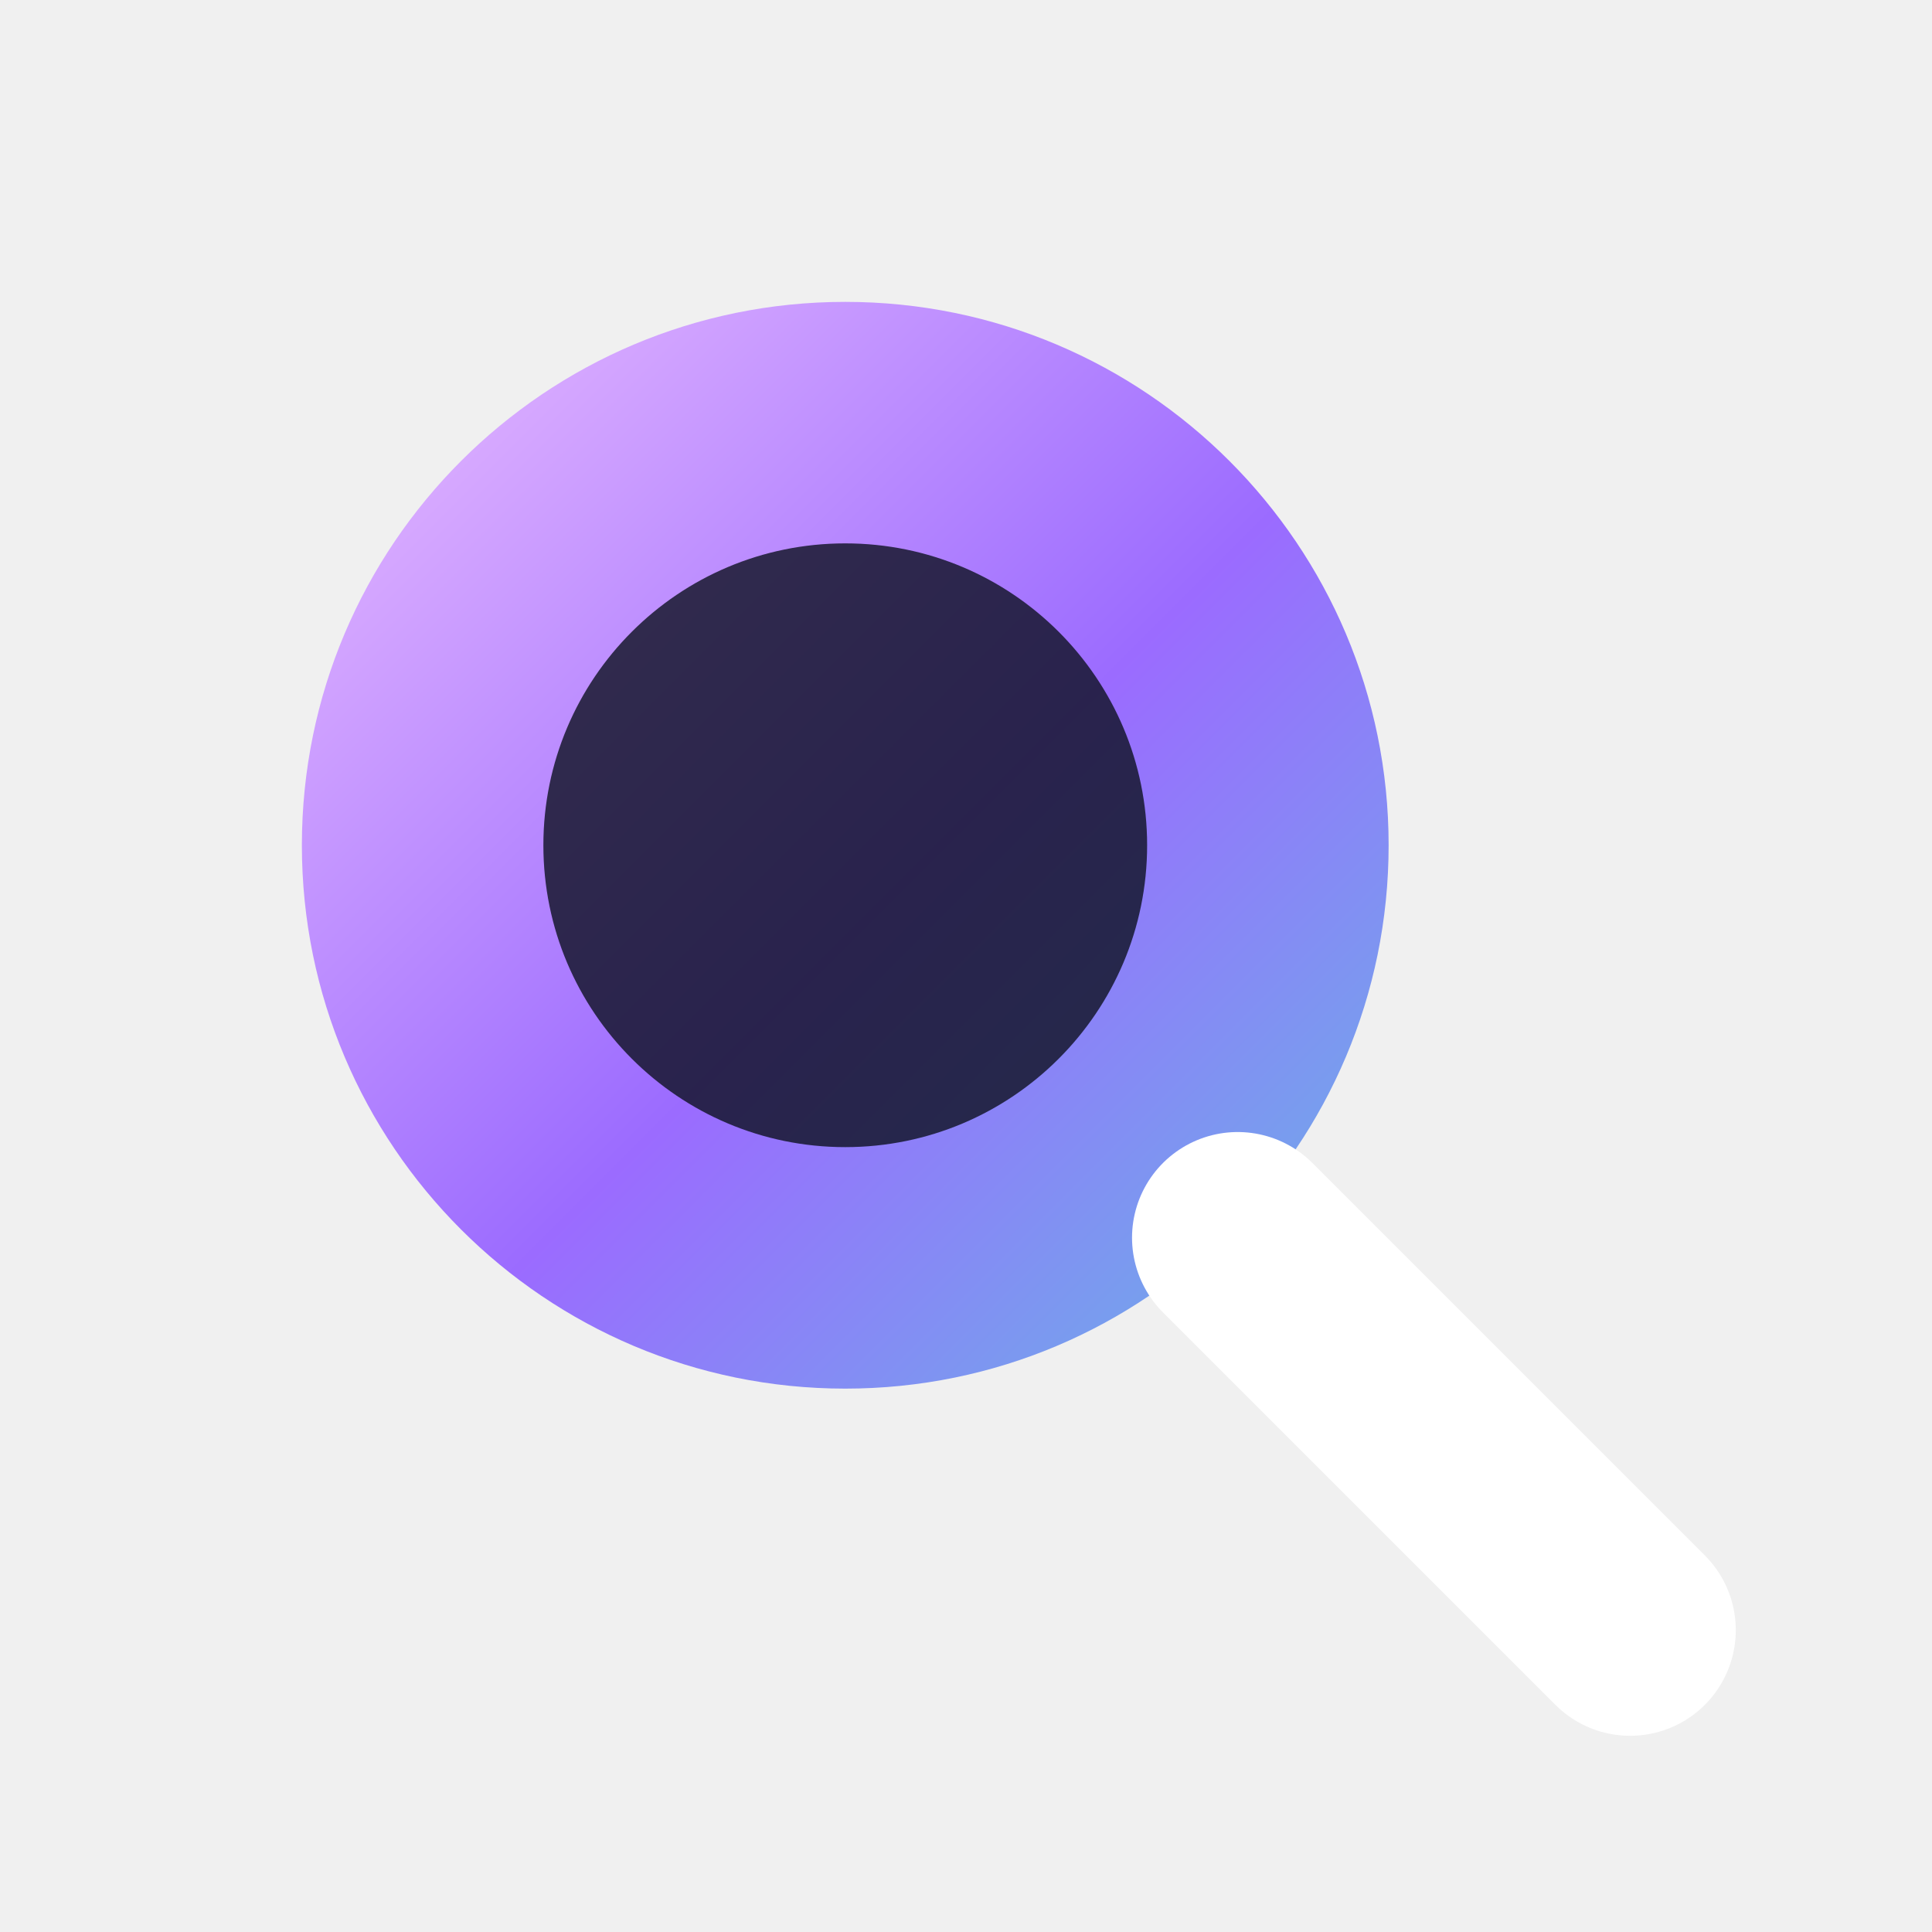
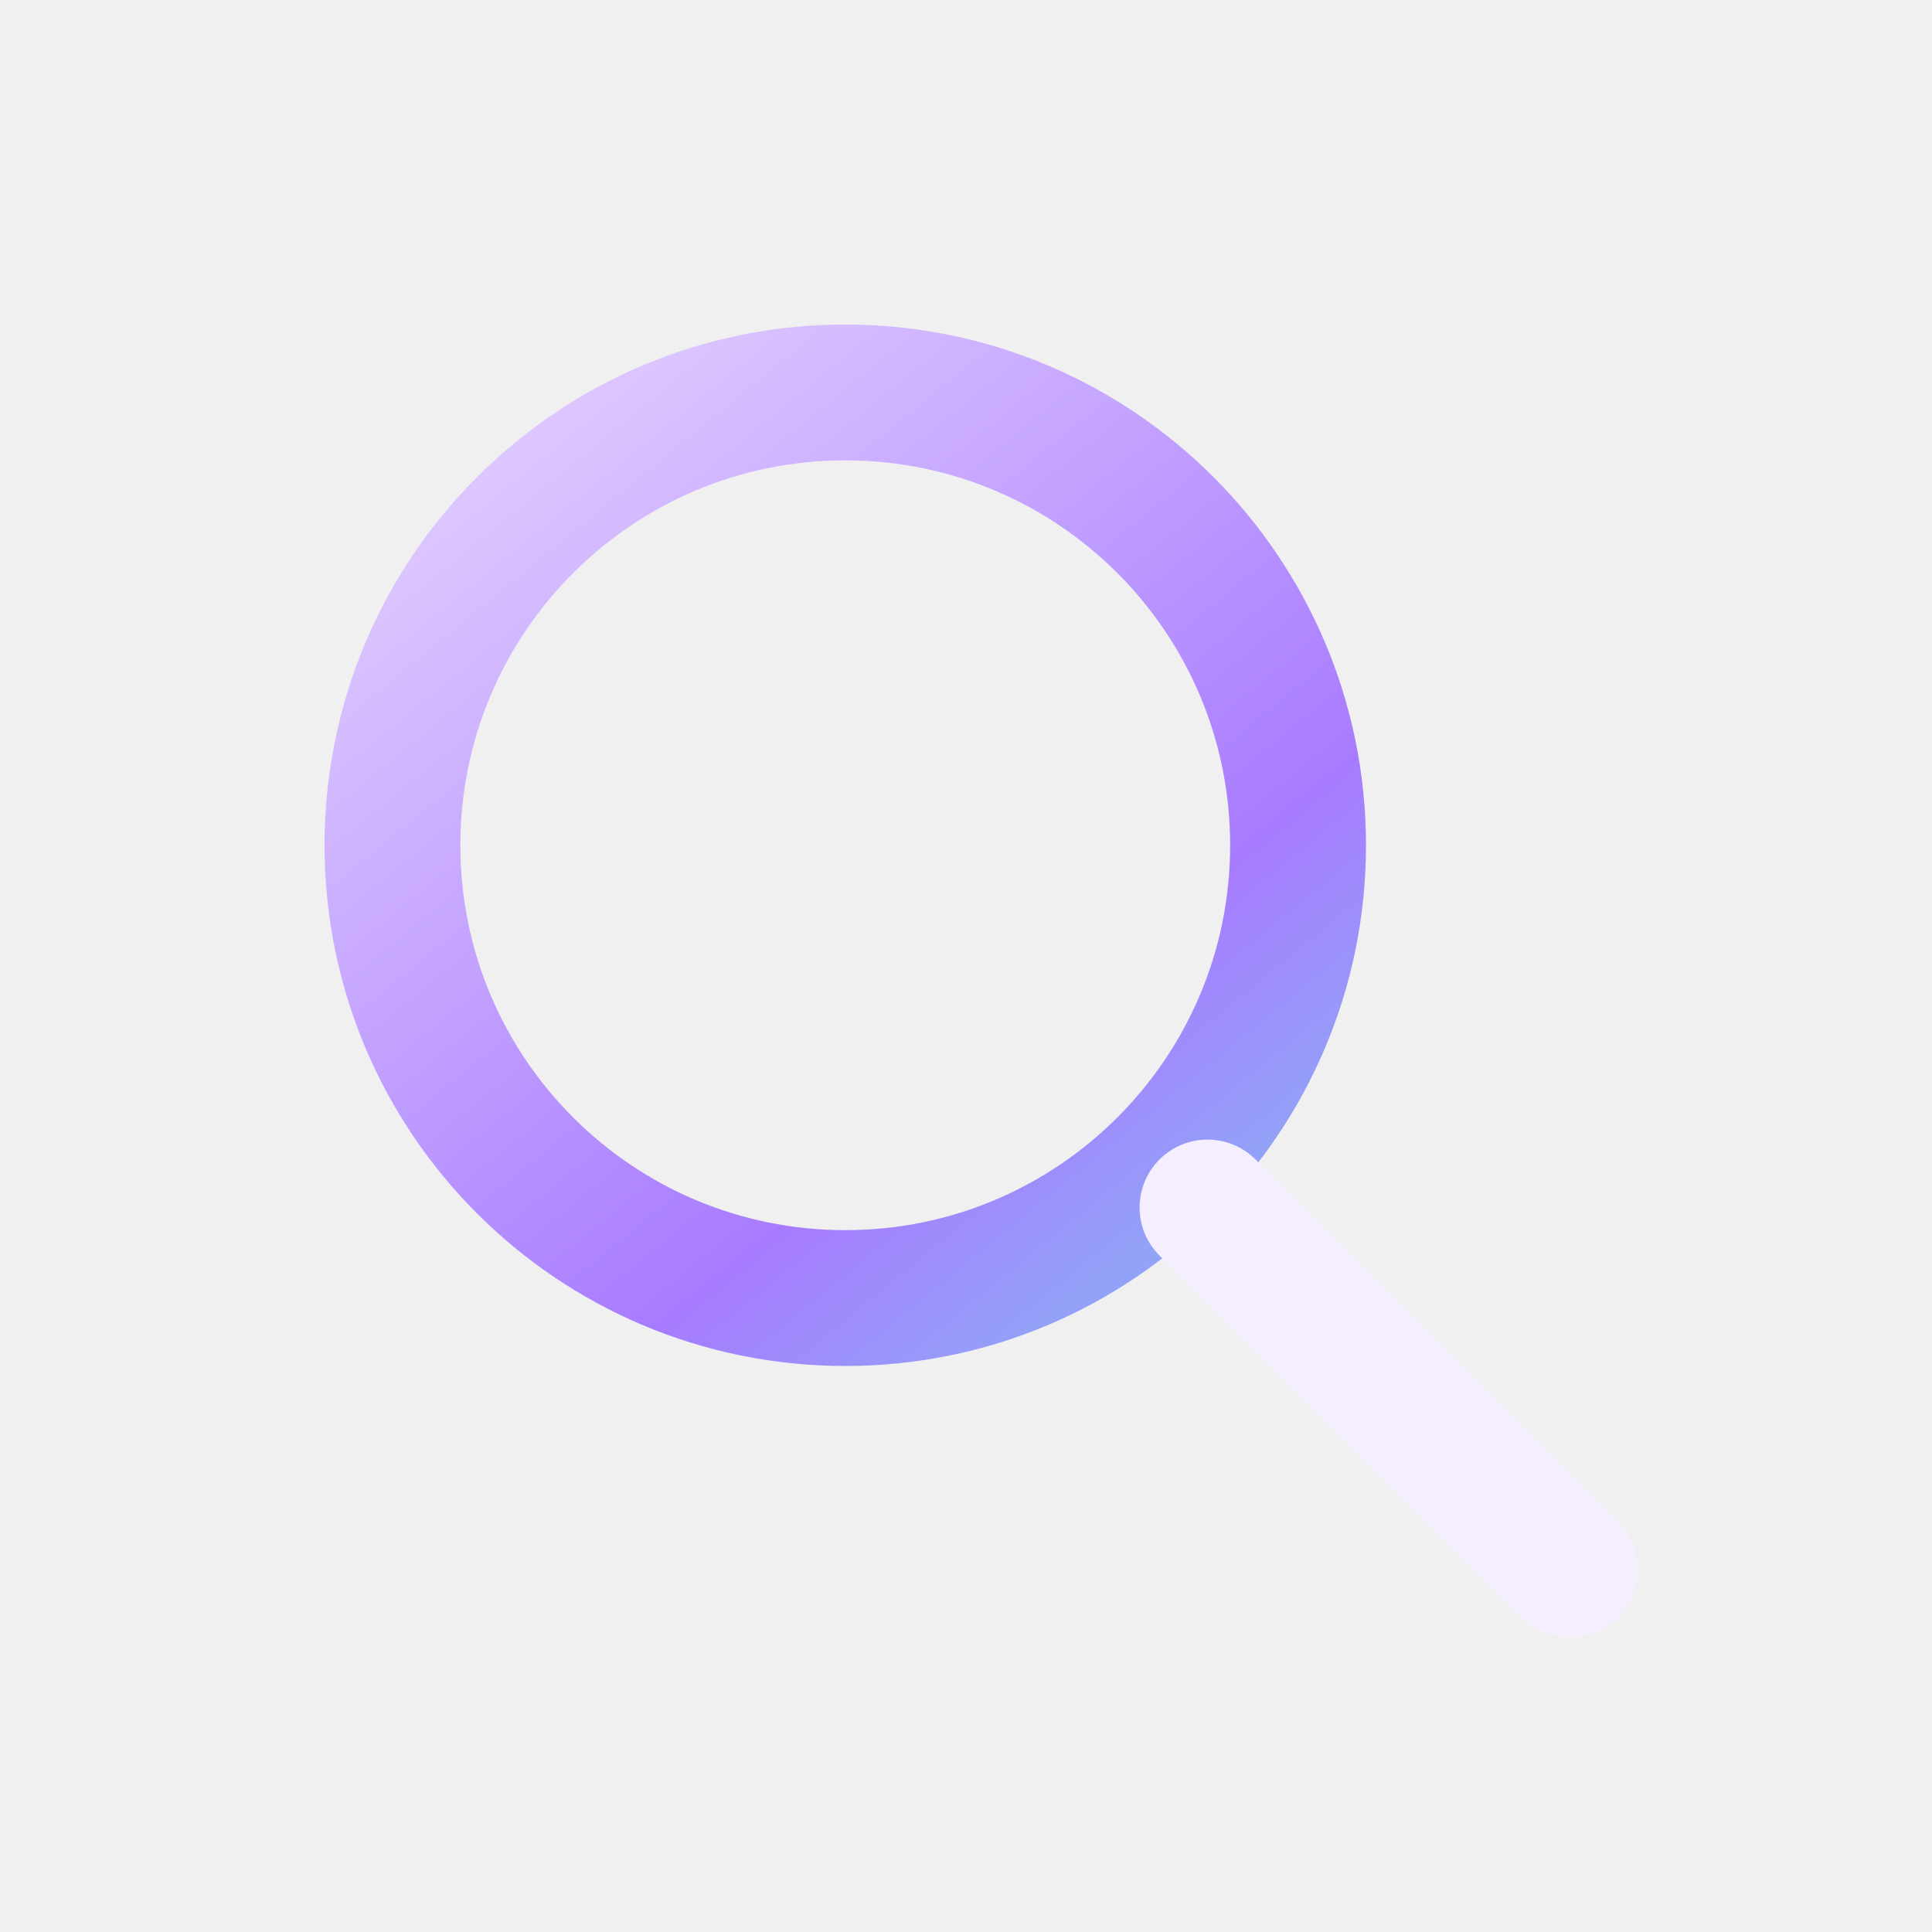
<svg xmlns="http://www.w3.org/2000/svg" viewBox="0 0 64 64">
  <defs>
-     <linearGradient id="g" x1="8" y1="8" x2="56" y2="56" gradientUnits="userSpaceOnUse">
-       <stop stop-color="#F4C7FF" />
-       <stop offset=".45" stop-color="#9B6BFF" />
-       <stop offset="1" stop-color="#46E6D6" />
+     <linearGradient id="accent" x1="14" y1="10" x2="50" y2="54" gradientUnits="userSpaceOnUse">
+       <stop stop-color="#E9D7FF" />
+       <stop offset="0.55" stop-color="#A77BFF" />
+       <stop offset="1" stop-color="#68F3E8" />
    </linearGradient>
-     <linearGradient id="s" x1="8" y1="8" x2="56" y2="56" gradientUnits="userSpaceOnUse">
-       <stop stop-color="#DCC8FF" />
-       <stop offset="1" stop-color="#60F5E6" />
+     <linearGradient id="soft" x1="8" y1="8" x2="56" y2="56" gradientUnits="userSpaceOnUse">
+       <stop stop-color="#2A2F55" />
+       <stop offset="1" stop-color="#171B34" />
    </linearGradient>
+     <filter id="shadow" x="-30%" y="-30%" width="160%" height="160%">
+       <feDropShadow dx="0" dy="6" stdDeviation="5" flood-color="#000000" flood-opacity="0.22" />
+     </filter>
  </defs>
-   <circle cx="28" cy="28" r="18" fill="url(#g)" />
-   <path d="M41 41l13 13" stroke="#fff" stroke-width="7" stroke-linecap="round" />
-   <circle cx="28" cy="28" r="10" fill="#0D1020" opacity=".8" />
+   <circle cx="28" cy="28" r="15" stroke="url(#accent)" stroke-width="4.5" stroke-linecap="round" stroke-linejoin="round" fill="none" />
+   <path d="M40 40l12 12" stroke="#F4EEFF" stroke-width="4.5" stroke-linecap="round" stroke-linejoin="round" fill="none" />
</svg>
